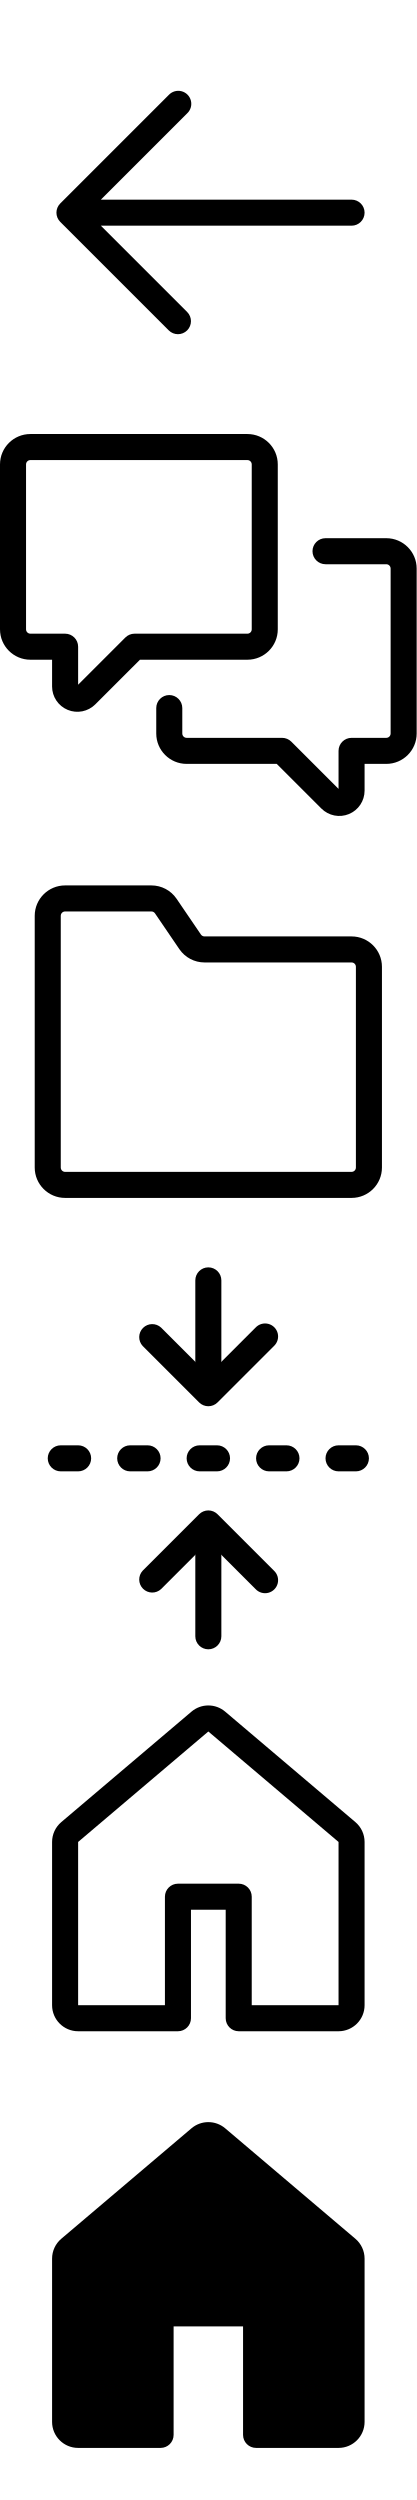
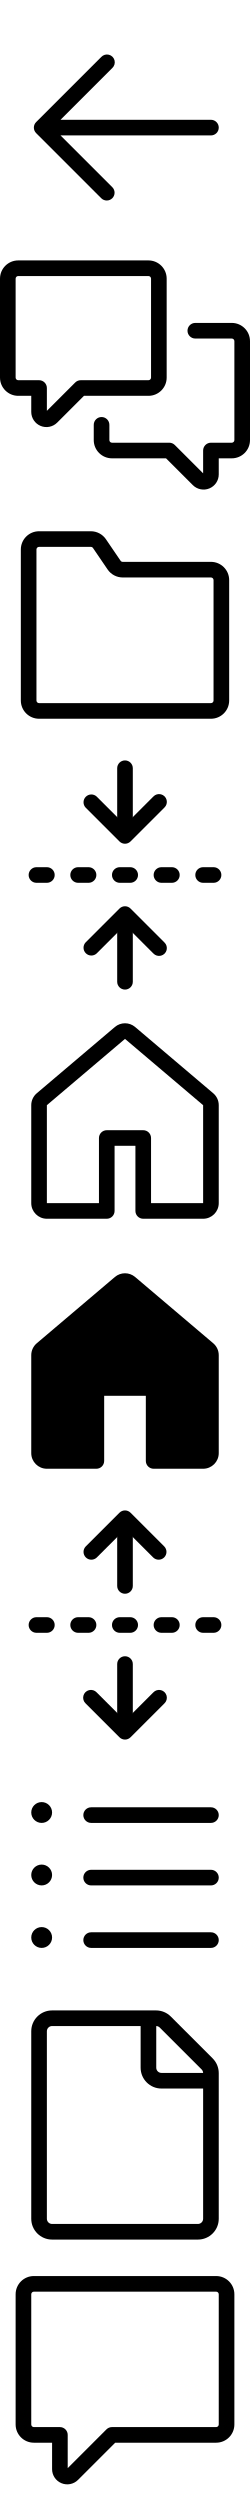
- <svg xmlns="http://www.w3.org/2000/svg" viewBox="0 0 24 144">
+ <svg xmlns="http://www.w3.org/2000/svg" viewBox="0 0 24 240">
  <symbol id="icon-arrow-left" viewBox="0 0 24 24">
    <path d="M10.78 19.03a.75.75 0 01-1.06 0l-6.25-6.25a.75.75 0 010-1.06l6.25-6.25a.75.75 0 111.06 1.06L5.81 11.5h14.44a.75.75 0 010 1.5H5.81l4.97 4.97a.75.75 0 010 1.06z" fill-rule="evenodd" />
  </symbol>
  <symbol id="icon-comment-discussion" viewBox="0 0 24 24">
    <path d="M1.75 1A1.75 1.75 0 000 2.75v9.5C0 13.216.784 14 1.75 14H3v1.543a1.457 1.457 0 002.487 1.03L8.061 14h6.189A1.75 1.75 0 0016 12.25v-9.5A1.75 1.75 0 0014.25 1H1.75zM1.5 2.75a.25.25 0 01.25-.25h12.5a.25.25 0 01.25.25v9.5a.25.25 0 01-.25.25h-6.5a.75.75 0 00-.53.22L4.5 15.44v-2.19a.75.75 0 00-.75-.75h-2a.25.25 0 01-.25-.25v-9.5z" fill-rule="evenodd" />
    <path d="M22.5 8.75a.25.25 0 00-.25-.25h-3.5a.75.75 0 010-1.5h3.5c.966 0 1.75.784 1.75 1.75v9.5A1.75 1.75 0 0122.25 20H21v1.543a1.457 1.457 0 01-2.487 1.03L15.939 20H10.75A1.75 1.75 0 019 18.25v-1.465a.75.75 0 011.5 0v1.465c0 .138.112.25.25.25h5.5a.75.75 0 01.53.22l2.72 2.72v-2.19a.75.75 0 01.75-.75h2a.25.25 0 00.25-.25v-9.5z" />
  </symbol>
  <symbol id="icon-file-directory" viewBox="0 0 24 24">
    <path d="M3.75 4.5a.25.25 0 00-.25.25v14.5c0 .138.112.25.25.25h16.5a.25.25 0 00.25-.25V7.687a.25.25 0 00-.25-.25h-8.471a1.75 1.75 0 01-1.447-.765L8.928 4.61a.25.25 0 00-.208-.11H3.75zM2 4.75C2 3.784 2.784 3 3.75 3h4.971c.58 0 1.12.286 1.447.765l1.404 2.063a.25.25 0 00.207.11h8.471c.966 0 1.75.783 1.75 1.75V19.25A1.75 1.75 0 0120.25 21H3.75A1.75 1.75 0 012 19.25V4.75z" fill-rule="evenodd" />
  </symbol>
  <symbol id="icon-fold" viewBox="0 0 24 24">
    <path d="M12 15a.75.75 0 01.53.22l3.25 3.25a.75.75 0 11-1.06 1.06L12 16.81l-2.72 2.72a.75.75 0 01-1.06-1.06l3.25-3.25A.75.75 0 0112 15z" fill-rule="evenodd" />
    <path d="M12 15.75a.75.75 0 01.75.75v5.75a.75.75 0 01-1.5 0V16.5a.75.75 0 01.75-.75zm.53-6.97a.75.75 0 01-1.06 0L8.22 5.53a.75.75 0 011.06-1.06L12 7.19l2.72-2.72a.75.75 0 111.06 1.06l-3.25 3.25z" fill-rule="evenodd" />
    <path d="M12 8.5a.75.75 0 01-.75-.75v-6a.75.75 0 011.5 0v6a.75.75 0 01-.75.75zM10.75 12a.75.75 0 01.75-.75h1a.75.75 0 010 1.5h-1a.75.75 0 01-.75-.75zm-8 0a.75.75 0 01.75-.75h1a.75.75 0 010 1.5h-1a.75.75 0 01-.75-.75zm12 0a.75.75 0 01.75-.75h1a.75.75 0 010 1.5h-1a.75.75 0 01-.75-.75zm-8 0a.75.75 0 01.75-.75h1a.75.75 0 010 1.5h-1a.75.75 0 01-.75-.75zm12 0a.75.75 0 01.75-.75h1a.75.75 0 010 1.5h-1a.75.75 0 01-.75-.75z" fill-rule="evenodd" />
  </symbol>
  <symbol id="icon-home" viewBox="0 0 24 24">
    <path d="M11.03 2.59a1.5 1.5 0 011.94 0l7.5 6.363a1.5 1.5 0 01.53 1.144V19.5a1.5 1.5 0 01-1.5 1.5h-5.75a.75.75 0 01-.75-.75V14h-2v6.25a.75.75 0 01-.75.75H4.5A1.5 1.5 0 013 19.5v-9.403c0-.44.194-.859.53-1.144l7.5-6.363zM12 3.734l-7.5 6.363V19.5h5v-6.25a.75.75 0 01.75-.75h3.5a.75.75 0 01.75.75v6.25h5v-9.403L12 3.734z" fill-rule="evenodd" />
  </symbol>
  <symbol id="icon-home-fill" viewBox="0 0 24 24">
    <path d="M12.97 2.59a1.5 1.5 0 00-1.94 0l-7.5 6.363A1.5 1.5 0 003 10.097V19.5A1.5 1.5 0 004.5 21h4.75a.75.75 0 00.75-.75V14h4v6.25c0 .414.336.75.75.75h4.75a1.5 1.5 0 001.5-1.5v-9.403a1.5 1.5 0 00-.53-1.144l-7.5-6.363z" fill-rule="evenodd" />
  </symbol>
  <symbol id="icon-unfold" viewBox="0 0 24 24">
    <path d="M12 23a.75.75 0 01-.53-.22l-3.25-3.25a.75.75 0 111.06-1.06L12 21.19l2.72-2.72a.75.75 0 111.06 1.06l-3.25 3.25A.75.75 0 0112 23z" fill-rule="evenodd" />
    <path d="M12 22.25a.75.75 0 01-.75-.75v-5.75a.75.75 0 011.5 0v5.75a.75.75 0 01-.75.75zM10.75 12a.75.75 0 01.75-.75h1a.75.75 0 110 1.5h-1a.75.75 0 01-.75-.75zm-8 0a.75.75 0 01.75-.75h1a.75.75 0 010 1.5h-1a.75.75 0 01-.75-.75zm12 0a.75.75 0 01.75-.75h1a.75.75 0 010 1.5h-1a.75.75 0 01-.75-.75zm-8 0a.75.75 0 01.75-.75h1a.75.75 0 010 1.5h-1a.75.75 0 01-.75-.75zm12 0a.75.75 0 01.75-.75h1a.75.75 0 010 1.5h-1a.75.75 0 01-.75-.75zM11.47 1.22a.75.75 0 011.06 0l3.25 3.25a.75.75 0 01-1.06 1.06L12 2.81 9.28 5.53a.75.75 0 01-1.06-1.06l3.25-3.25z" fill-rule="evenodd" />
    <path d="M12 1.5a.75.75 0 01.75.75v6a.75.75 0 01-1.5 0v-6A.75.75 0 0112 1.5z" fill-rule="evenodd" />
  </symbol>
+   <symbol id="icon-list-unordered" viewBox="0 0 24 24">
+     <path d="M8.75 5.5h11.5a.75.75 0 0 1 0 1.5H8.75a.75.75 0 0 1 0-1.5Zm0 6h11.5a.75.75 0 0 1 0 1.5H8.75a.75.75 0 0 1 0-1.5Zm0 6h11.5a.75.75 0 0 1 0 1.5H8.75a.75.75 0 0 1 0-1.5ZM5 12a1 1 0 1 1-2 0 1 1 0 0 1 2 0ZM4 7a1 1 0 1 1 0-2 1 1 0 0 1 0 2Zm0 12a1 1 0 1 1 0-2 1 1 0 0 1 0 2Z" />
+   </symbol>
+   <symbol id="icon-file" viewBox="0 0 24 24">
+     <path d="M3 3a2 2 0 0 1 2-2h9.982a2 2 0 0 1 1.414.586l4.018 4.018A2 2 0 0 1 21 7.018V21a2 2 0 0 1-2 2H5a2 2 0 0 1-2-2Zm2-.5a.5.5 0 0 0-.5.5v18a.5.5 0 0 0 .5.5h14a.5.5 0 0 0 .5-.5V8.5h-4a2 2 0 0 1-2-2v-4Zm10 0v4a.5.5 0 0 0 .5.5h4a.5.5 0 0 0-.146-.336l-4.018-4.018A.5.5 0 0 0 15 2.5Z" />
+   </symbol>
+   <symbol id="icon-comment" viewBox="0 0 24 24">
+     <path d="M1.5 4.25c0-.966.784-1.75 1.75-1.75h17.5c.966 0 1.75.784 1.75 1.75v12.5a1.75 1.75 0 0 1-1.75 1.75h-9.69l-3.573 3.573A1.458 1.458 0 0 1 5 21.043V18.5H3.25a1.75 1.75 0 0 1-1.75-1.75ZM3.25 4a.25.25 0 0 0-.25.25v12.5c0 .138.112.25.25.25h2.5a.75.75 0 0 1 .75.75v3.19l3.72-3.72a.749.749 0 0 1 .53-.22h10a.25.25 0 0 0 .25-.25V4.25a.25.25 0 0 0-.25-.25Z" />
+   </symbol>
  <use href="#icon-arrow-left" width="24" height="24" x="0" y="0" />
  <view id="view-arrow-left" viewBox="0 0 24 24" />
  <use href="#icon-comment-discussion" width="24" height="24" x="0" y="24" />
  <view id="view-comment-discussion" viewBox="0 24 24 24" />
  <use href="#icon-file-directory" width="24" height="24" x="0" y="48" />
  <view id="view-file-directory" viewBox="0 48 24 24" />
  <use href="#icon-fold" width="24" height="24" x="0" y="72" />
  <view id="view-fold" viewBox="0 72 24 24" />
  <use href="#icon-home" width="24" height="24" x="0" y="96" />
  <view id="view-home" viewBox="0 96 24 24" />
  <use href="#icon-home-fill" width="24" height="24" x="0" y="120" />
  <view id="view-home-fill" viewBox="0 120 24 24" />
  <use href="#icon-unfold" width="24" height="24" x="0" y="144" />
  <view id="view-unfold" viewBox="0 144 24 24" />
+   <use href="#icon-list-unordered" width="24" height="24" x="0" y="168" />
+   <view id="view-list-unordered" viewBox="0 168 24 24" />
+   <use href="#icon-file" width="24" height="24" x="0" y="192" />
+   <view id="view-file" viewBox="0 192 24 24" />
+   <use href="#icon-comment" width="24" height="24" x="0" y="216" />
+   <view id="view-comment" viewBox="0 216 24 24" />
</svg>
